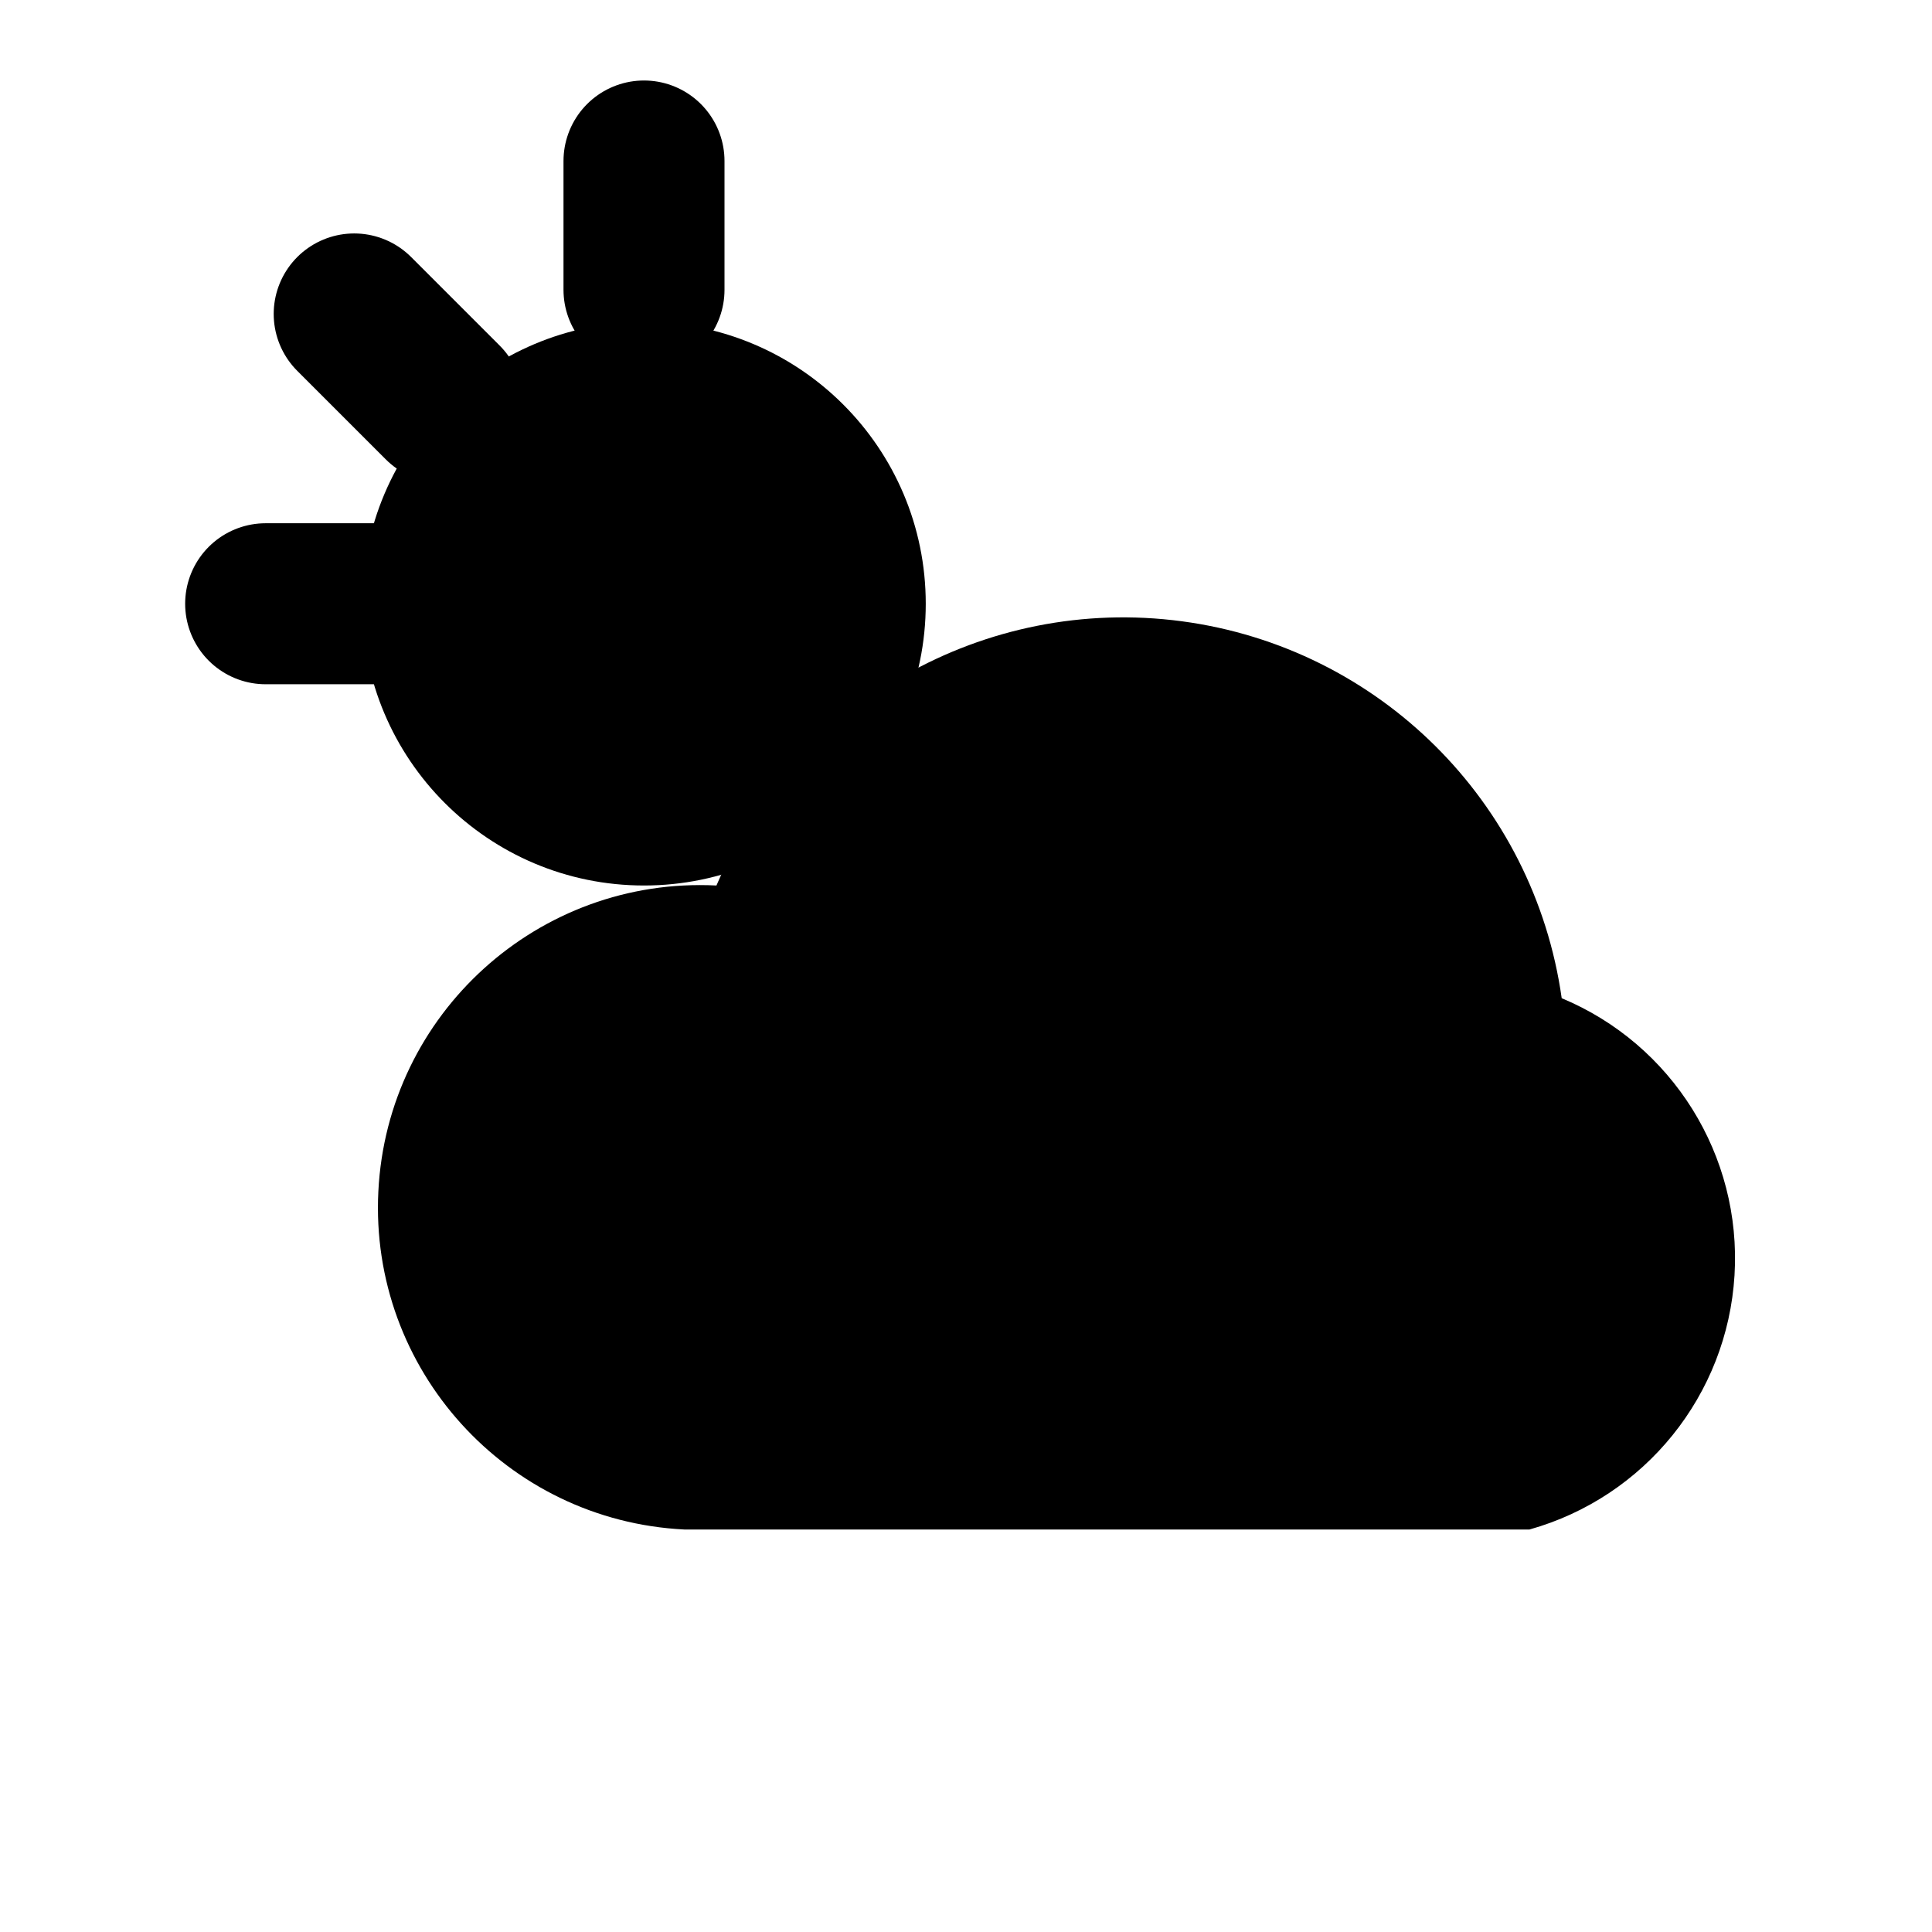
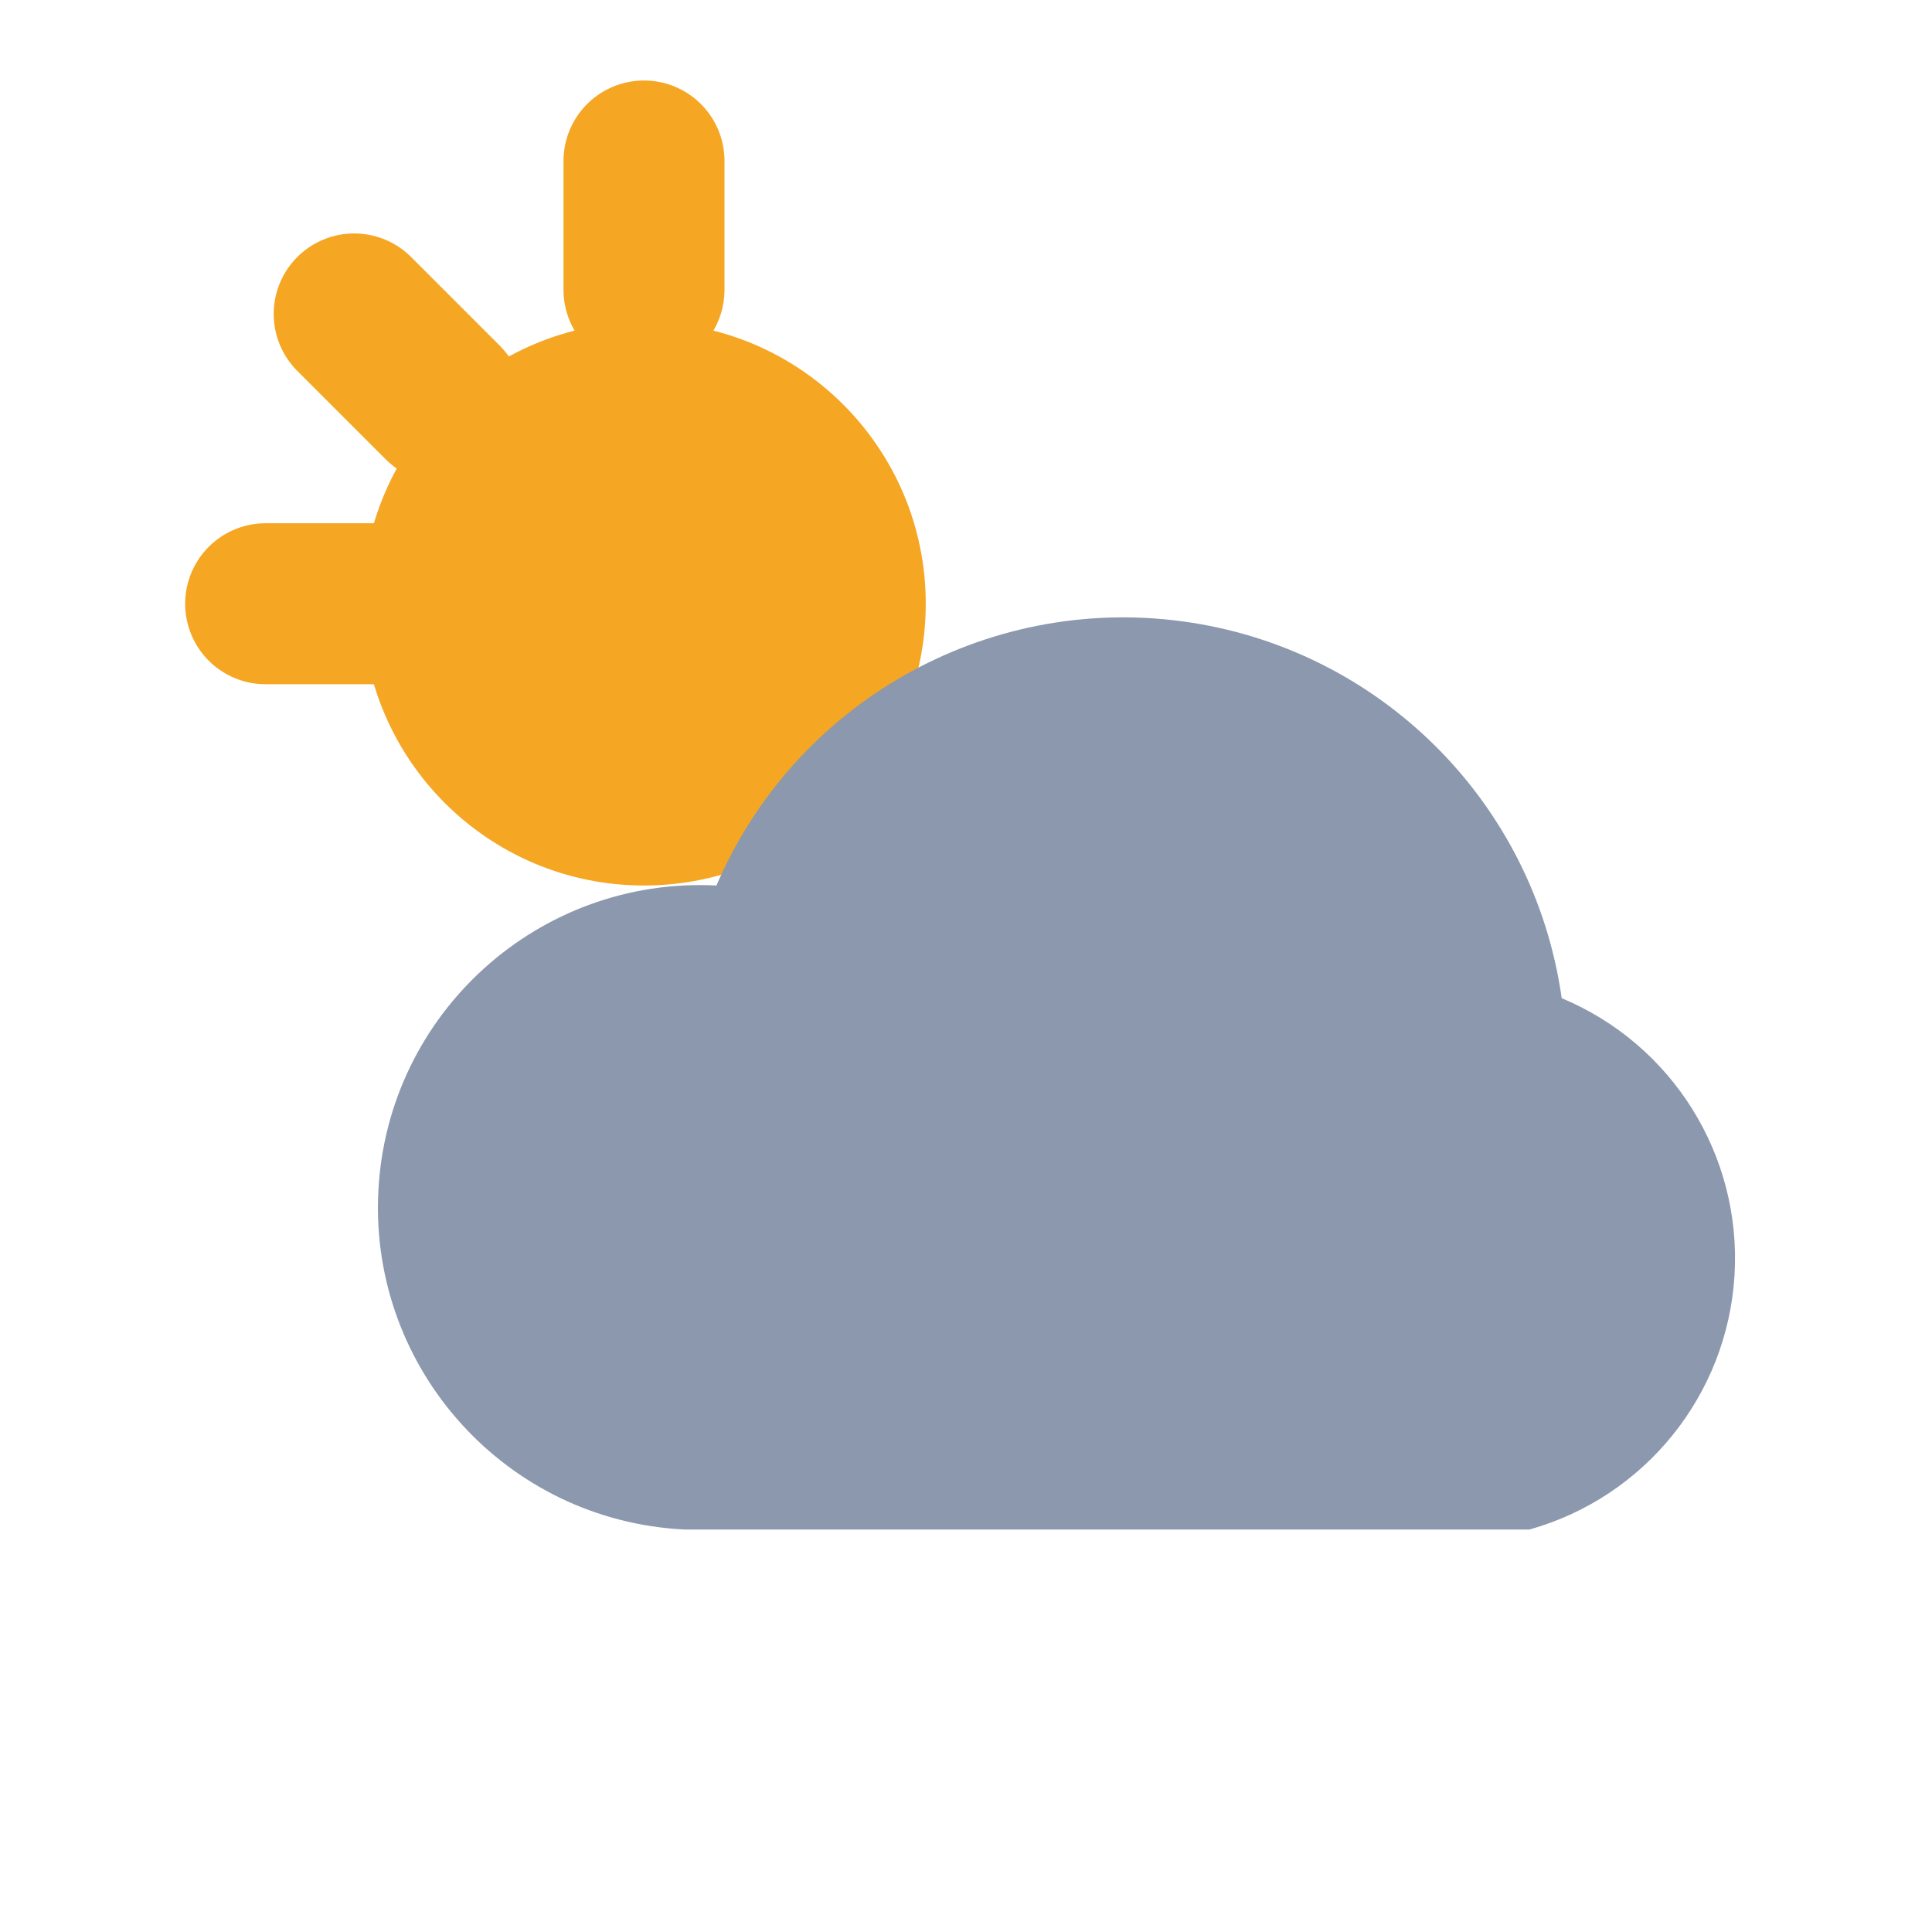
- <svg viewBox="0 0 24 24" width="24" height="24" fill="none" stroke="currentColor" stroke-width="2" stroke-linecap="round" stroke-linejoin="round">
-   <circle cx="8" cy="7.5" r="3.5" fill="currentColor" stroke="none" />
-   <path d="M8 2v1.6M3.3 7.5h1.6M4.4 3.9l1.1 1.1" />
-   <path d="M8.5 19a4 4 0 0 1 .4-8 5.5 5.5 0 0 1 10.5 1.4A3.5 3.5 0 0 1 19 19z" fill="currentColor" stroke="none" />
+ <svg viewBox="0 0 24 24" width="24" height="24" fill="none">
+   <circle cx="8" cy="7.5" r="3.5" fill="#f5a623" />
+   <path d="M8 2v1.6M3.3 7.5h1.6M4.4 3.9l1.1 1.1" fill="none" stroke="#f5a623" stroke-width="2" stroke-linecap="round" stroke-linejoin="round" />
+   <path d="M8.5 19a4 4 0 0 1 .4-8 5.5 5.5 0 0 1 10.5 1.4A3.5 3.5 0 0 1 19 19z" fill="#8b98ad" />
</svg>
